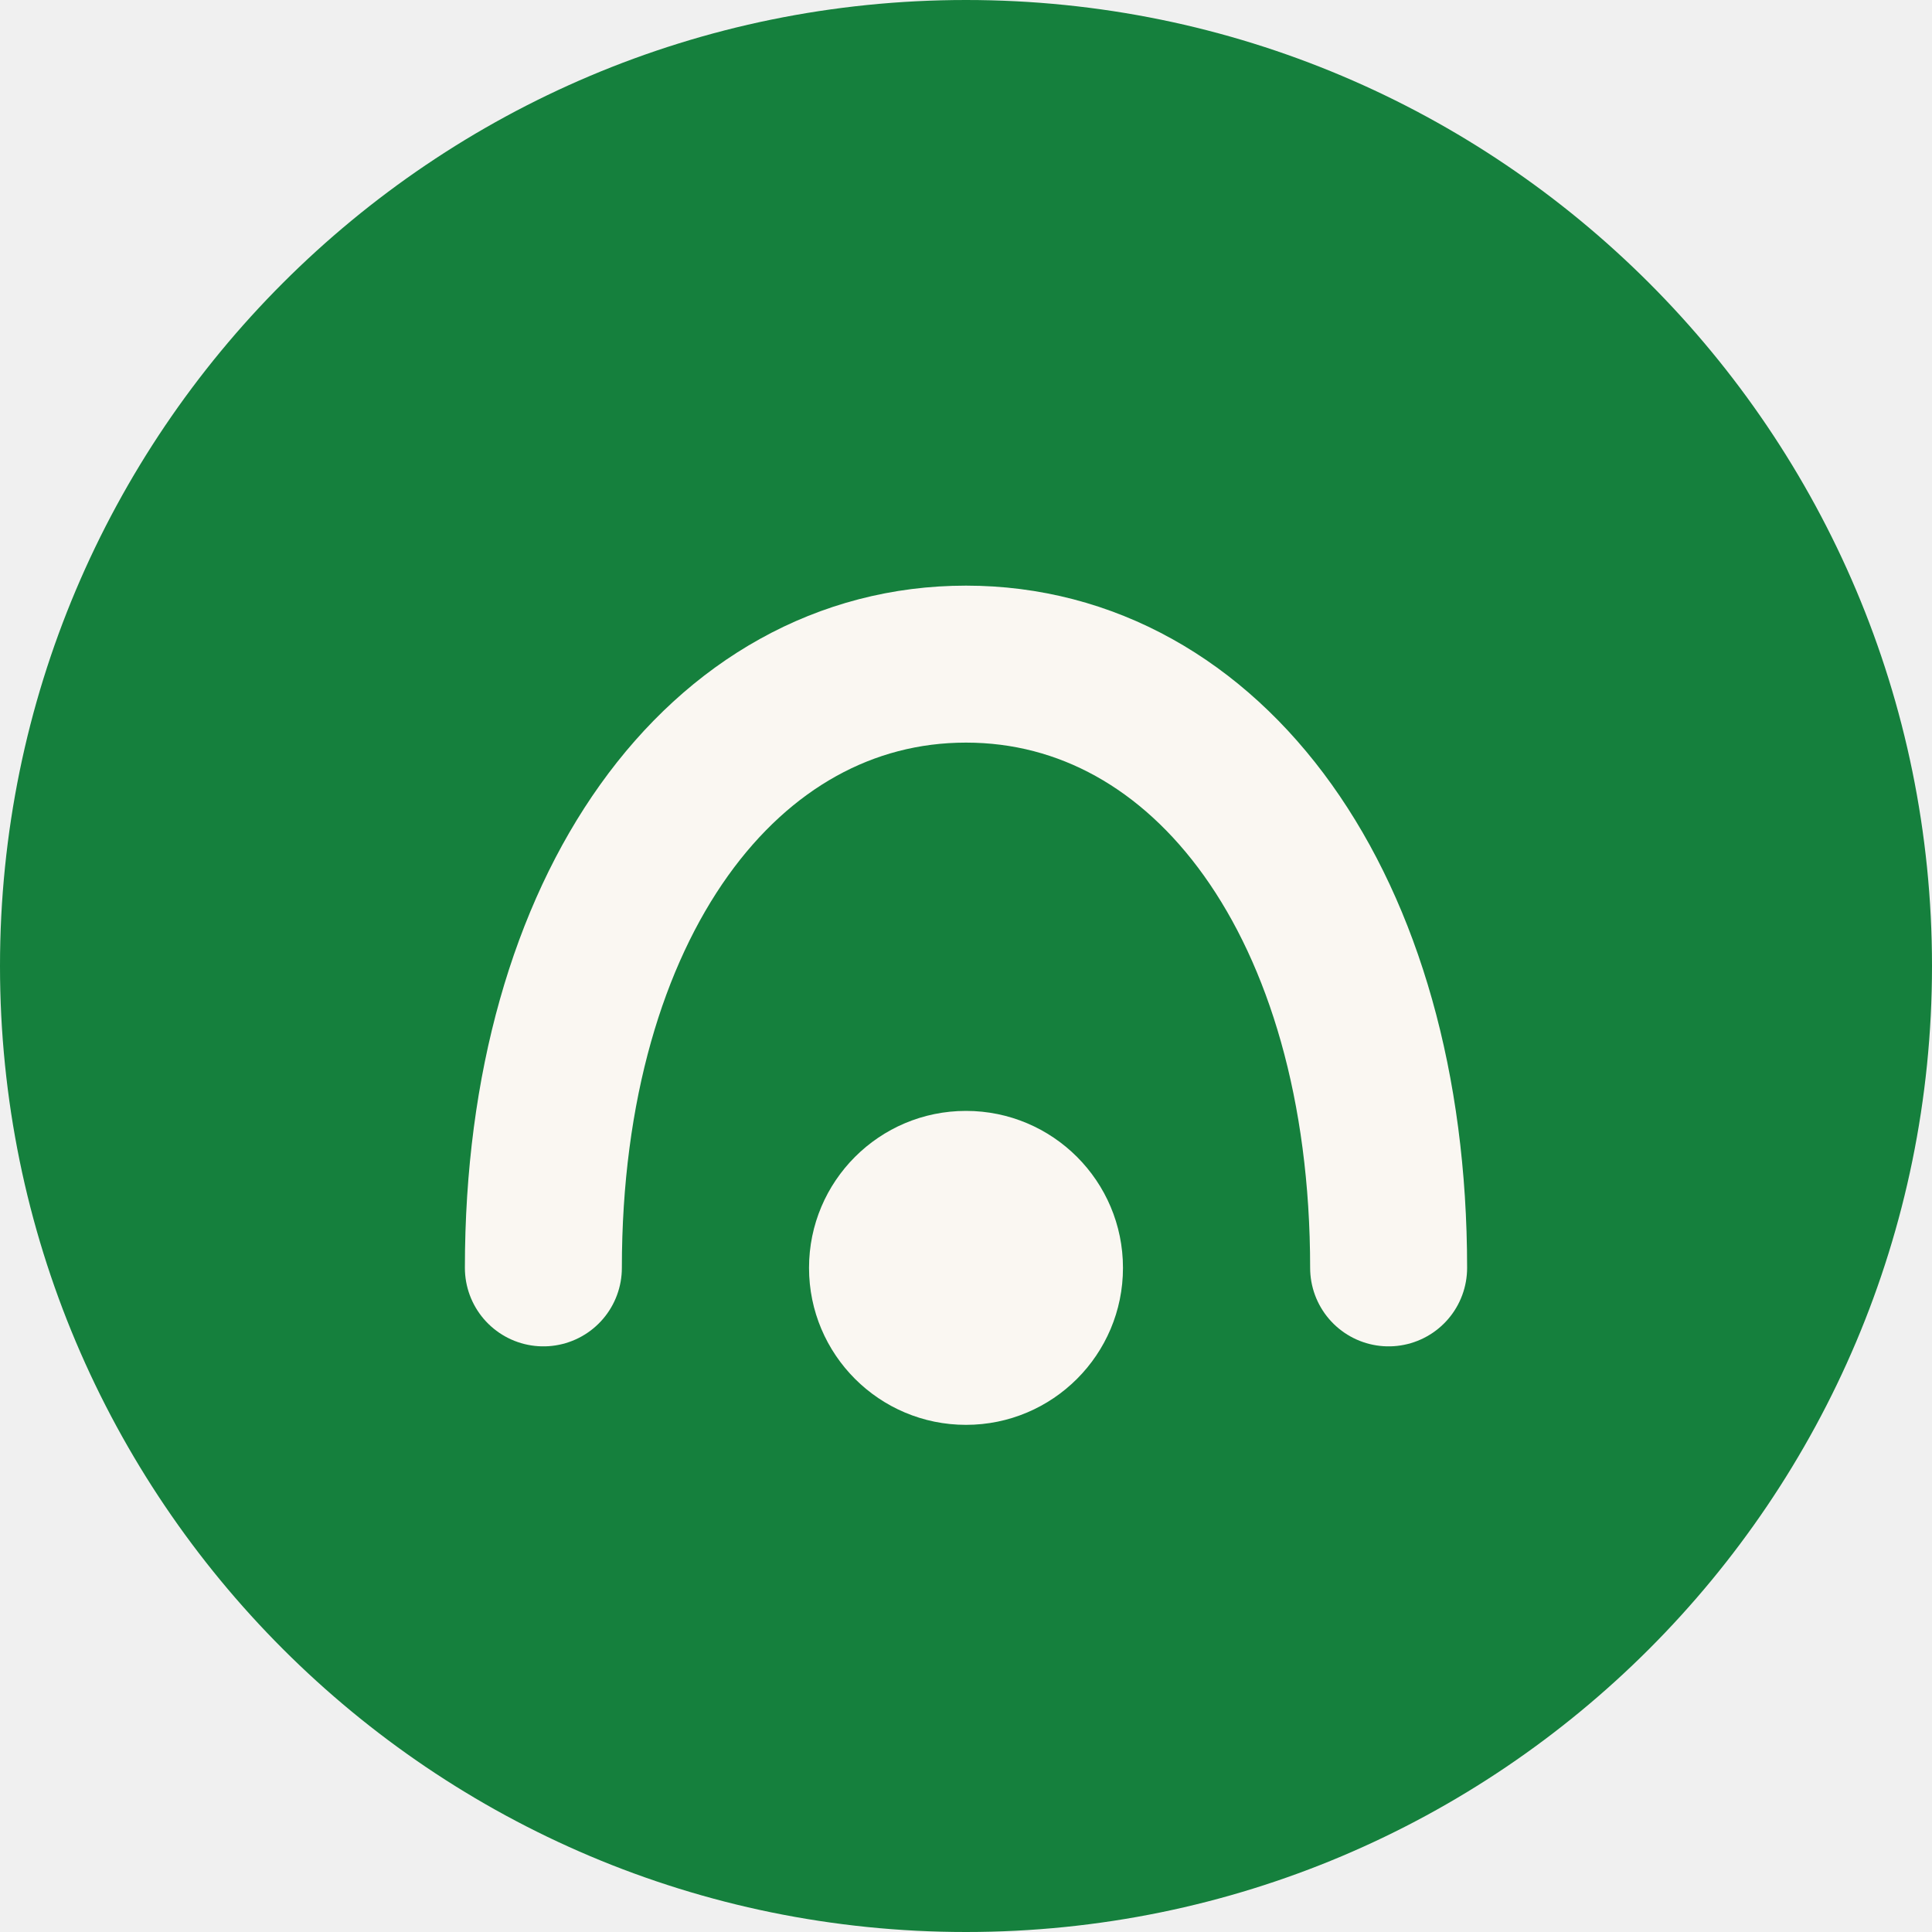
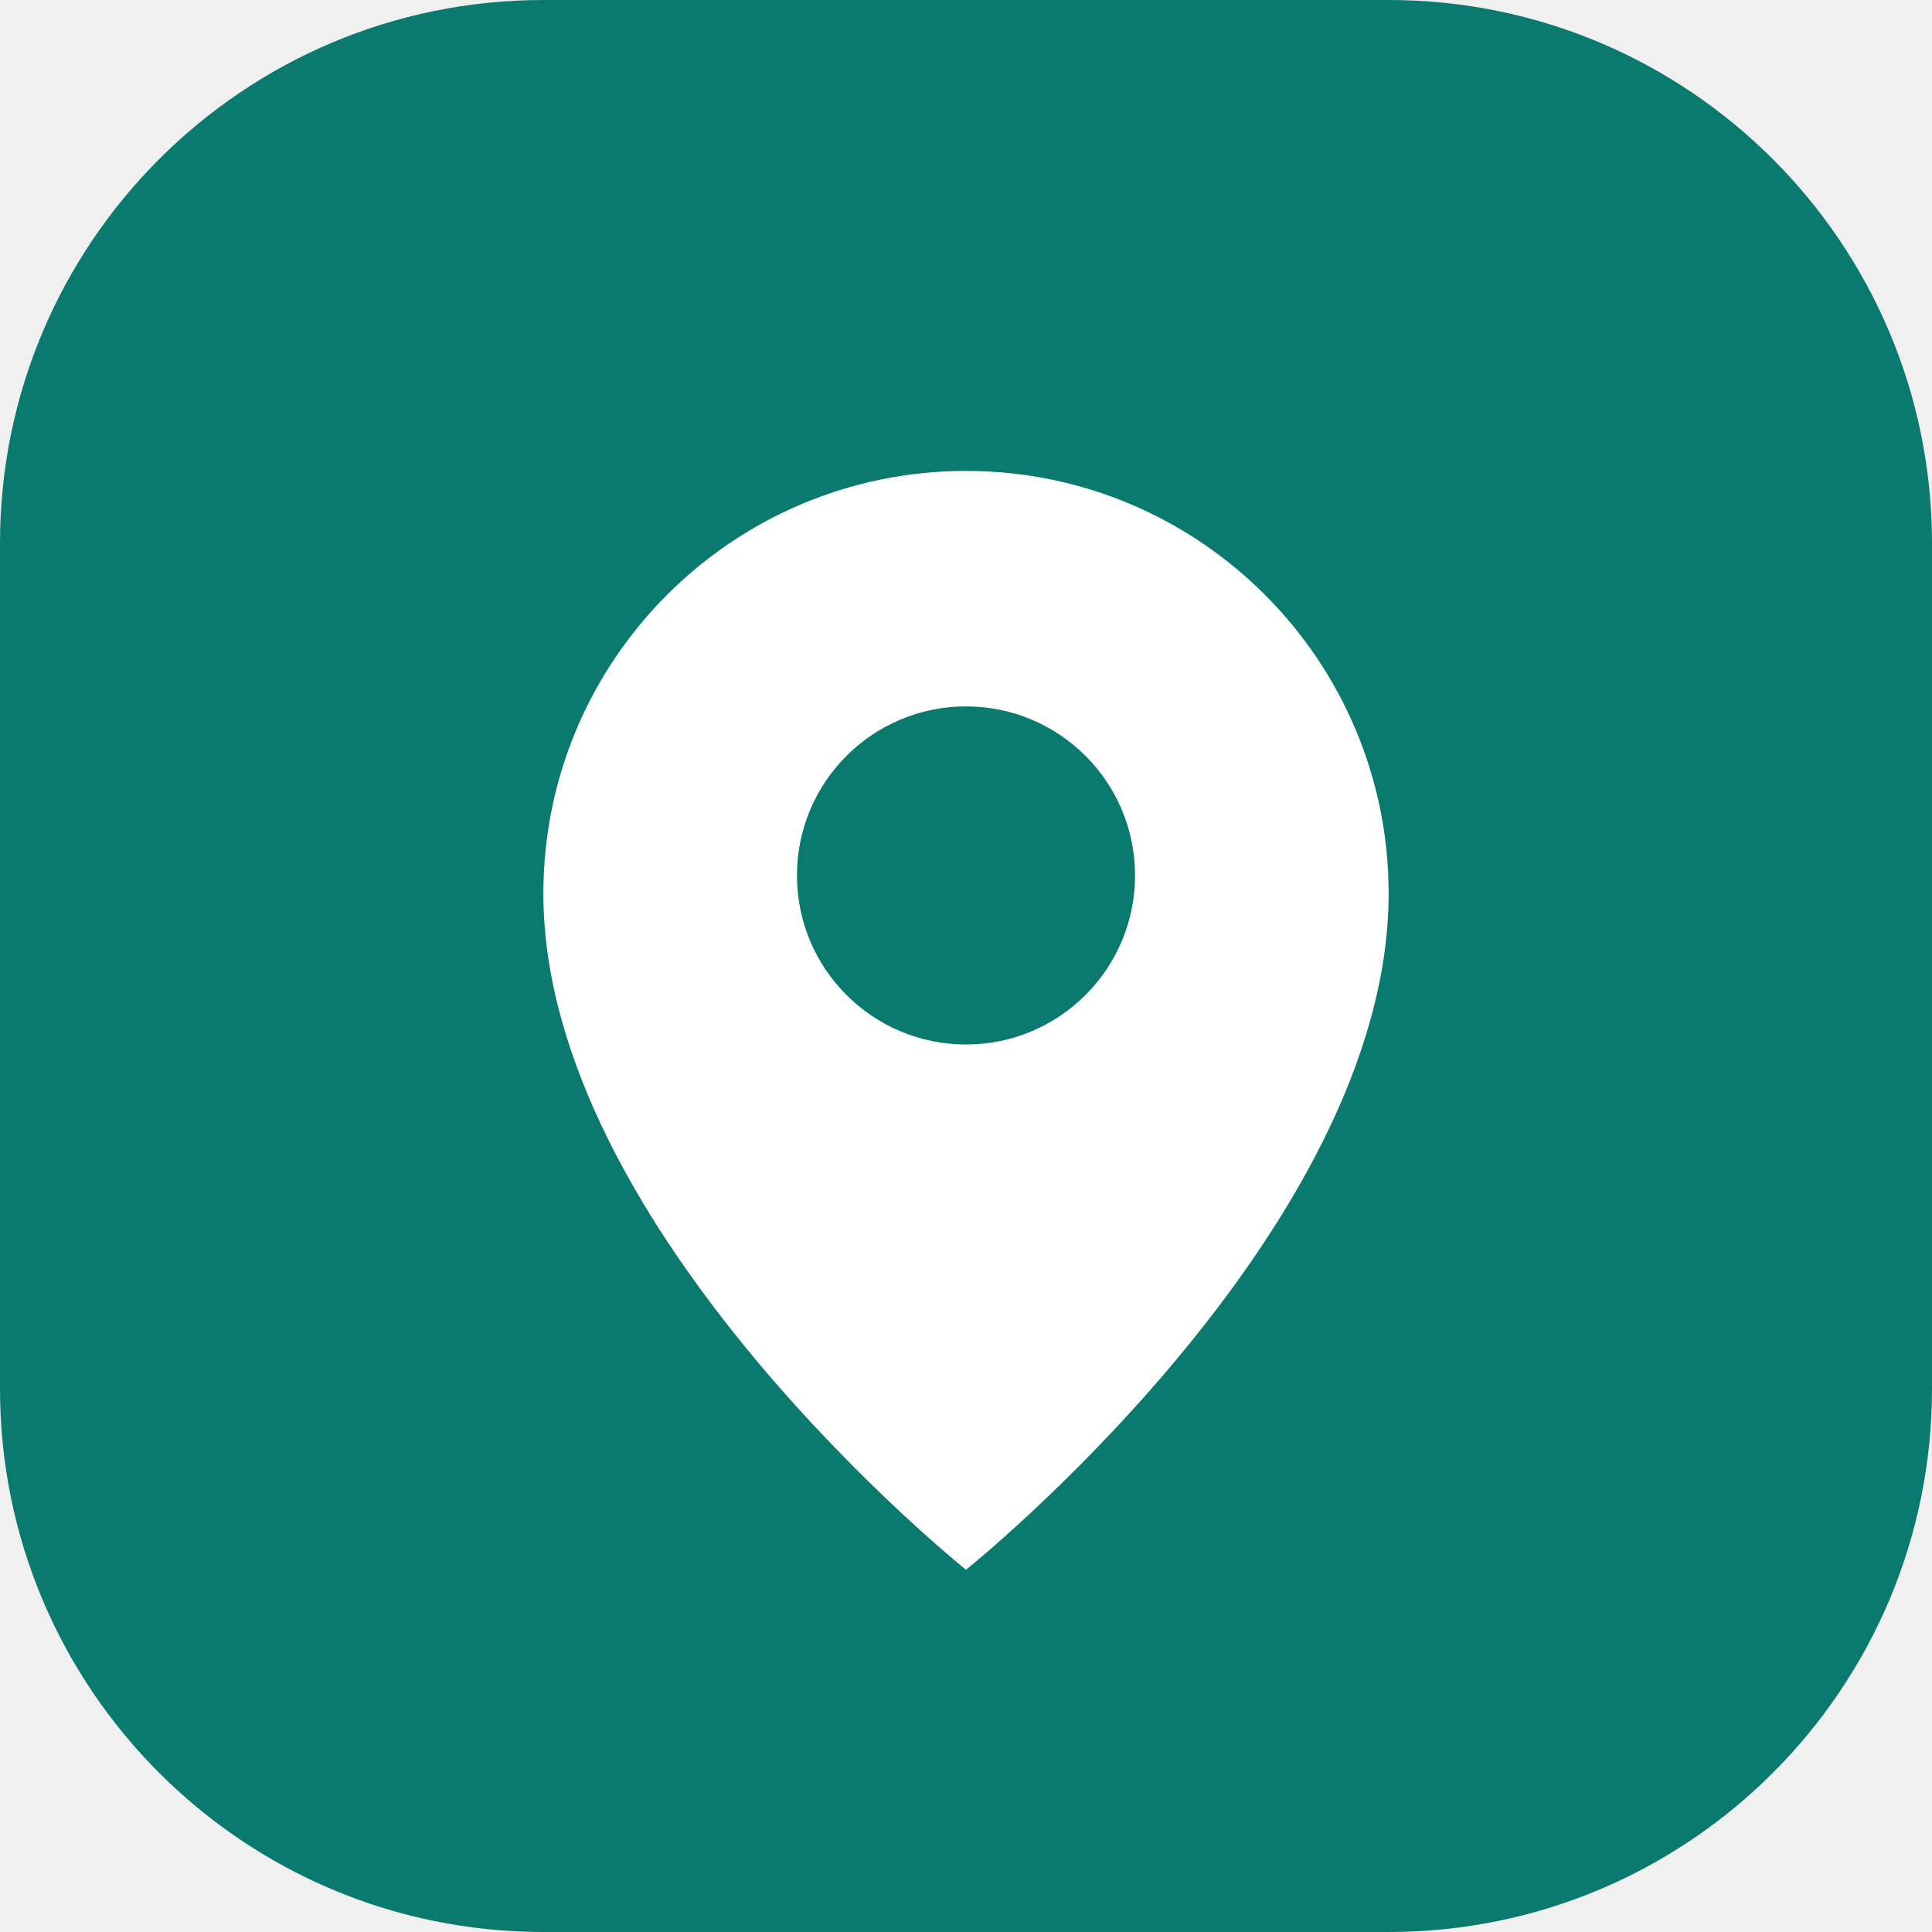
<svg xmlns="http://www.w3.org/2000/svg" viewBox="0 0 32 32">
-   <circle cx="16" cy="16" r="16" fill="#15803D" />
-   <path d="M9 21c0-6 3-10 7-10s7 4 7 10" fill="none" stroke="#FAF7F2" stroke-width="2.6" stroke-linecap="round" />
-   <circle cx="16" cy="21" r="2.6" fill="#FAF7F2" />
+   <rect width="32" height="32" rx="9" fill="#0B7A6E" />
+   <path d="M16 26s7-5.6 7-11.2A7 7 0 0 0 9 14.800C9 20.400 16 26 16 26z" fill="#fff" />
+   <circle cx="16" cy="14.500" r="2.800" fill="#0B7A6E" />
</svg>
